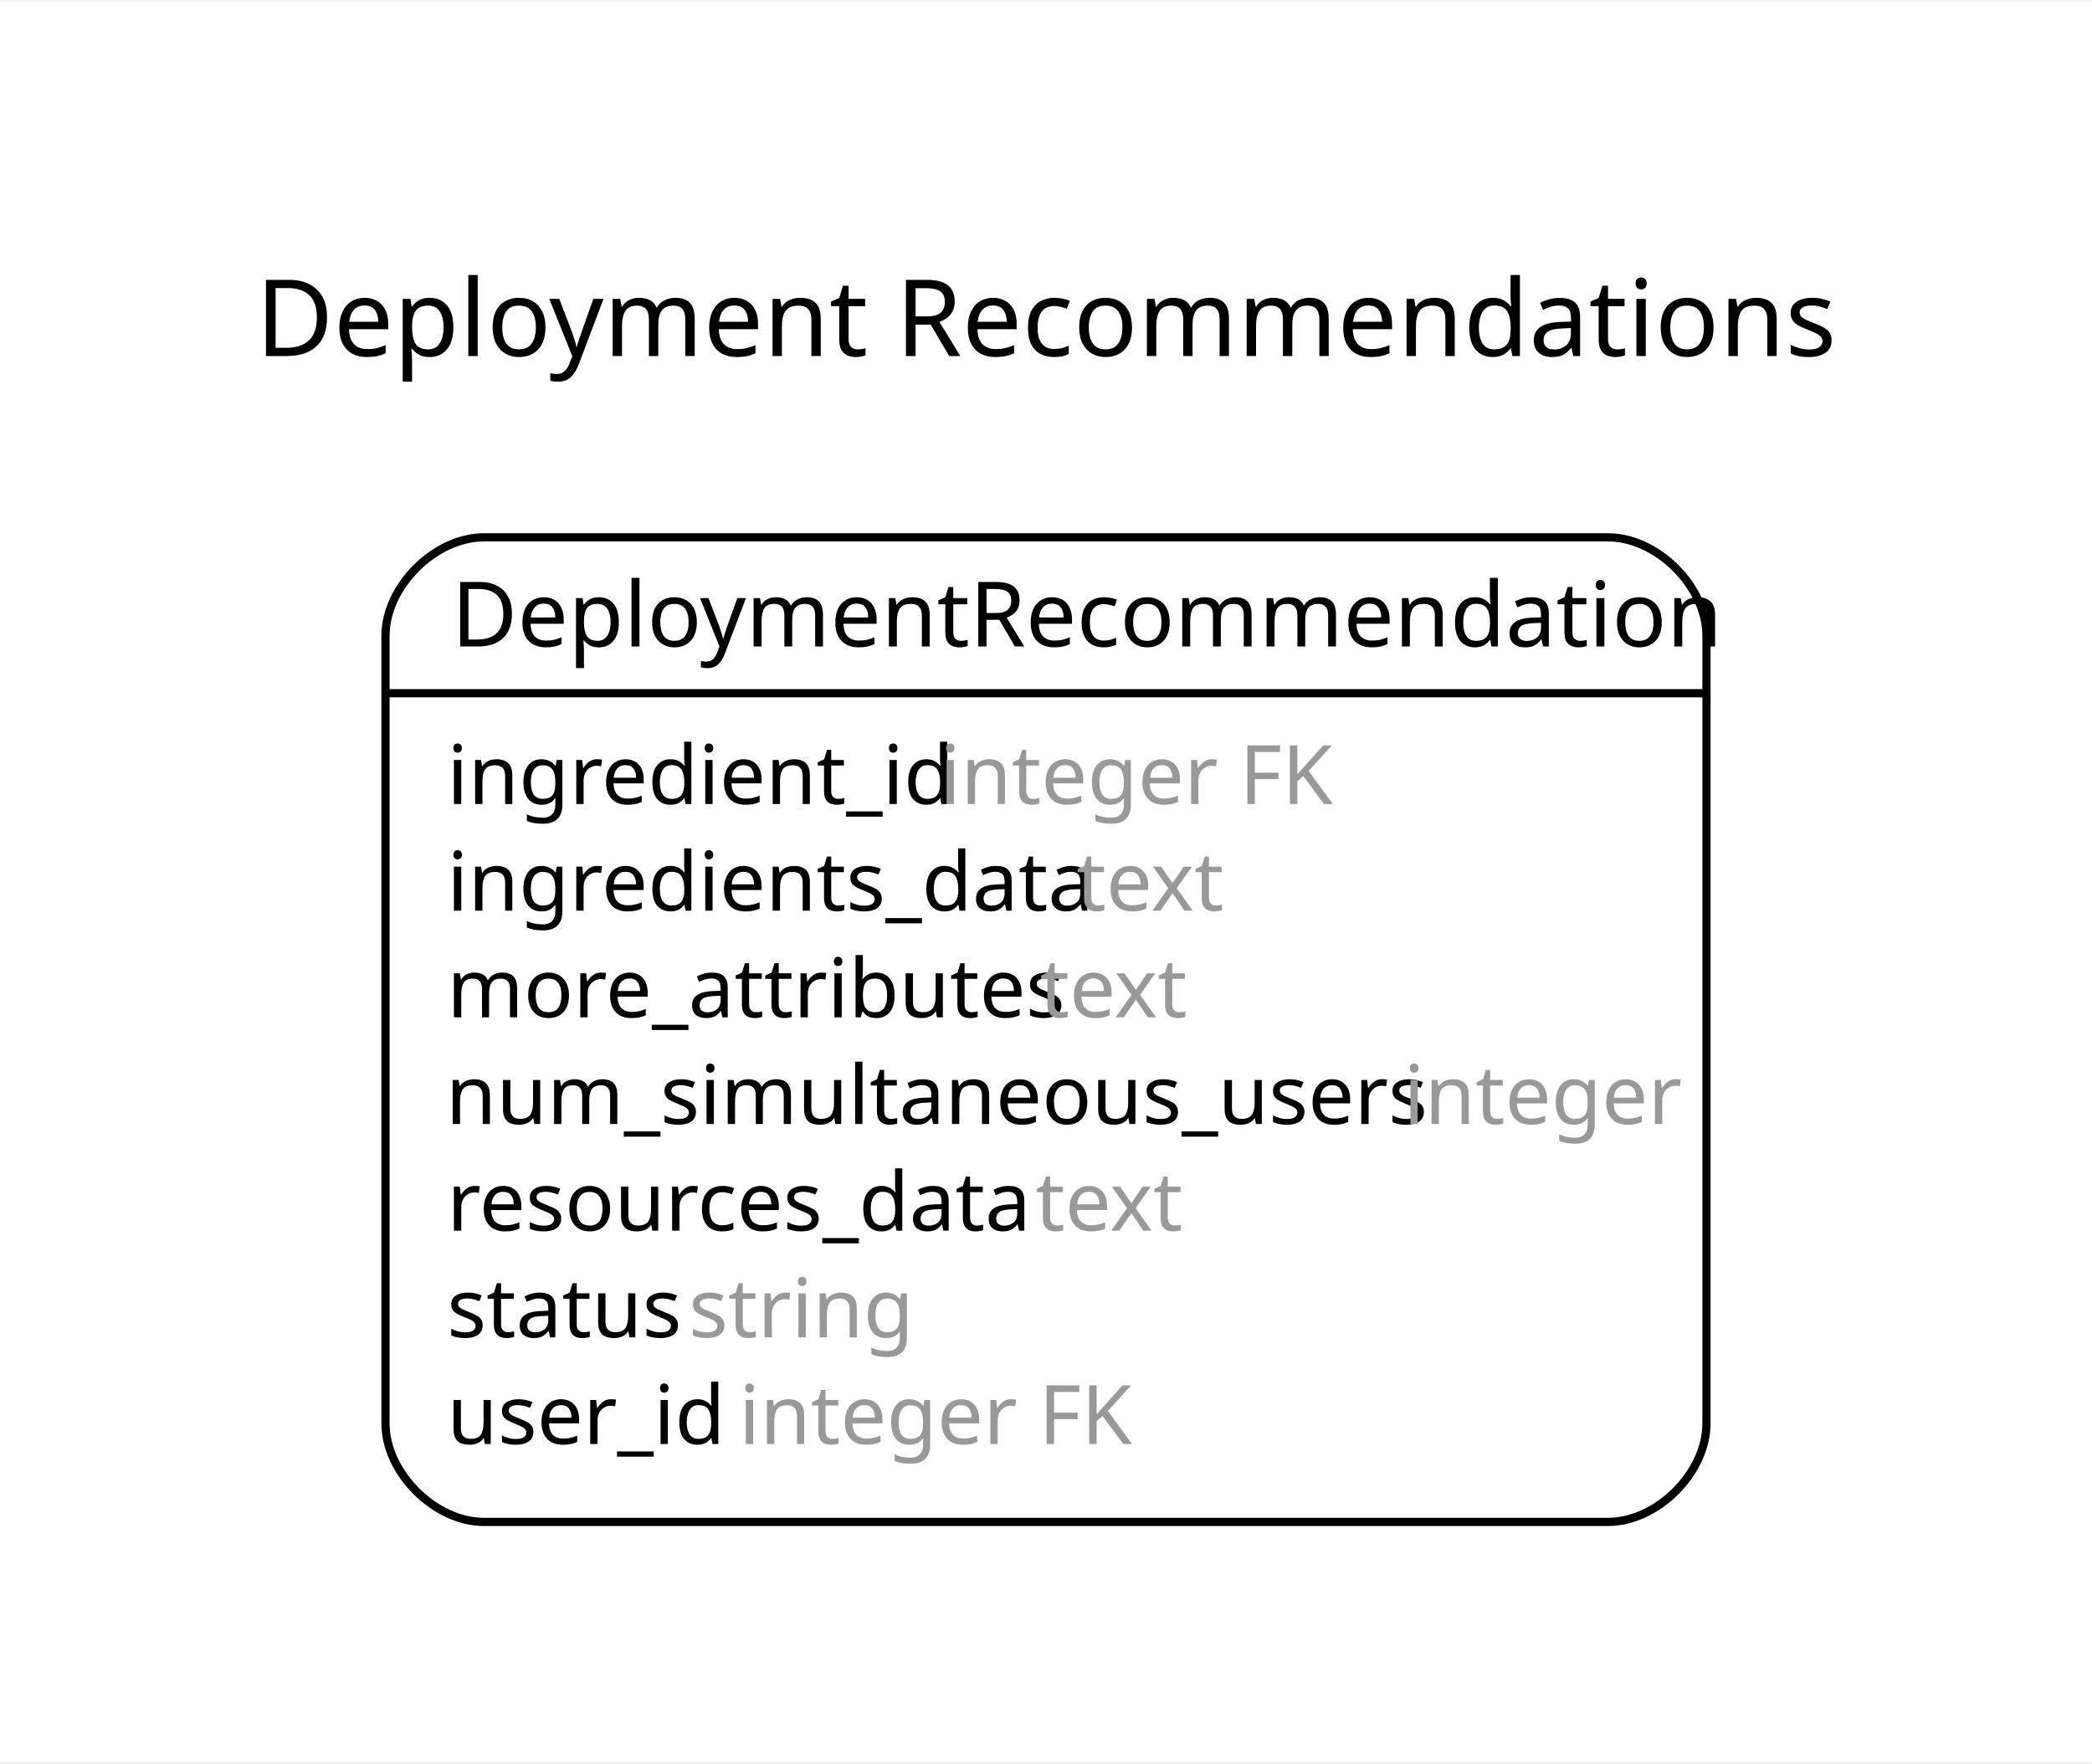
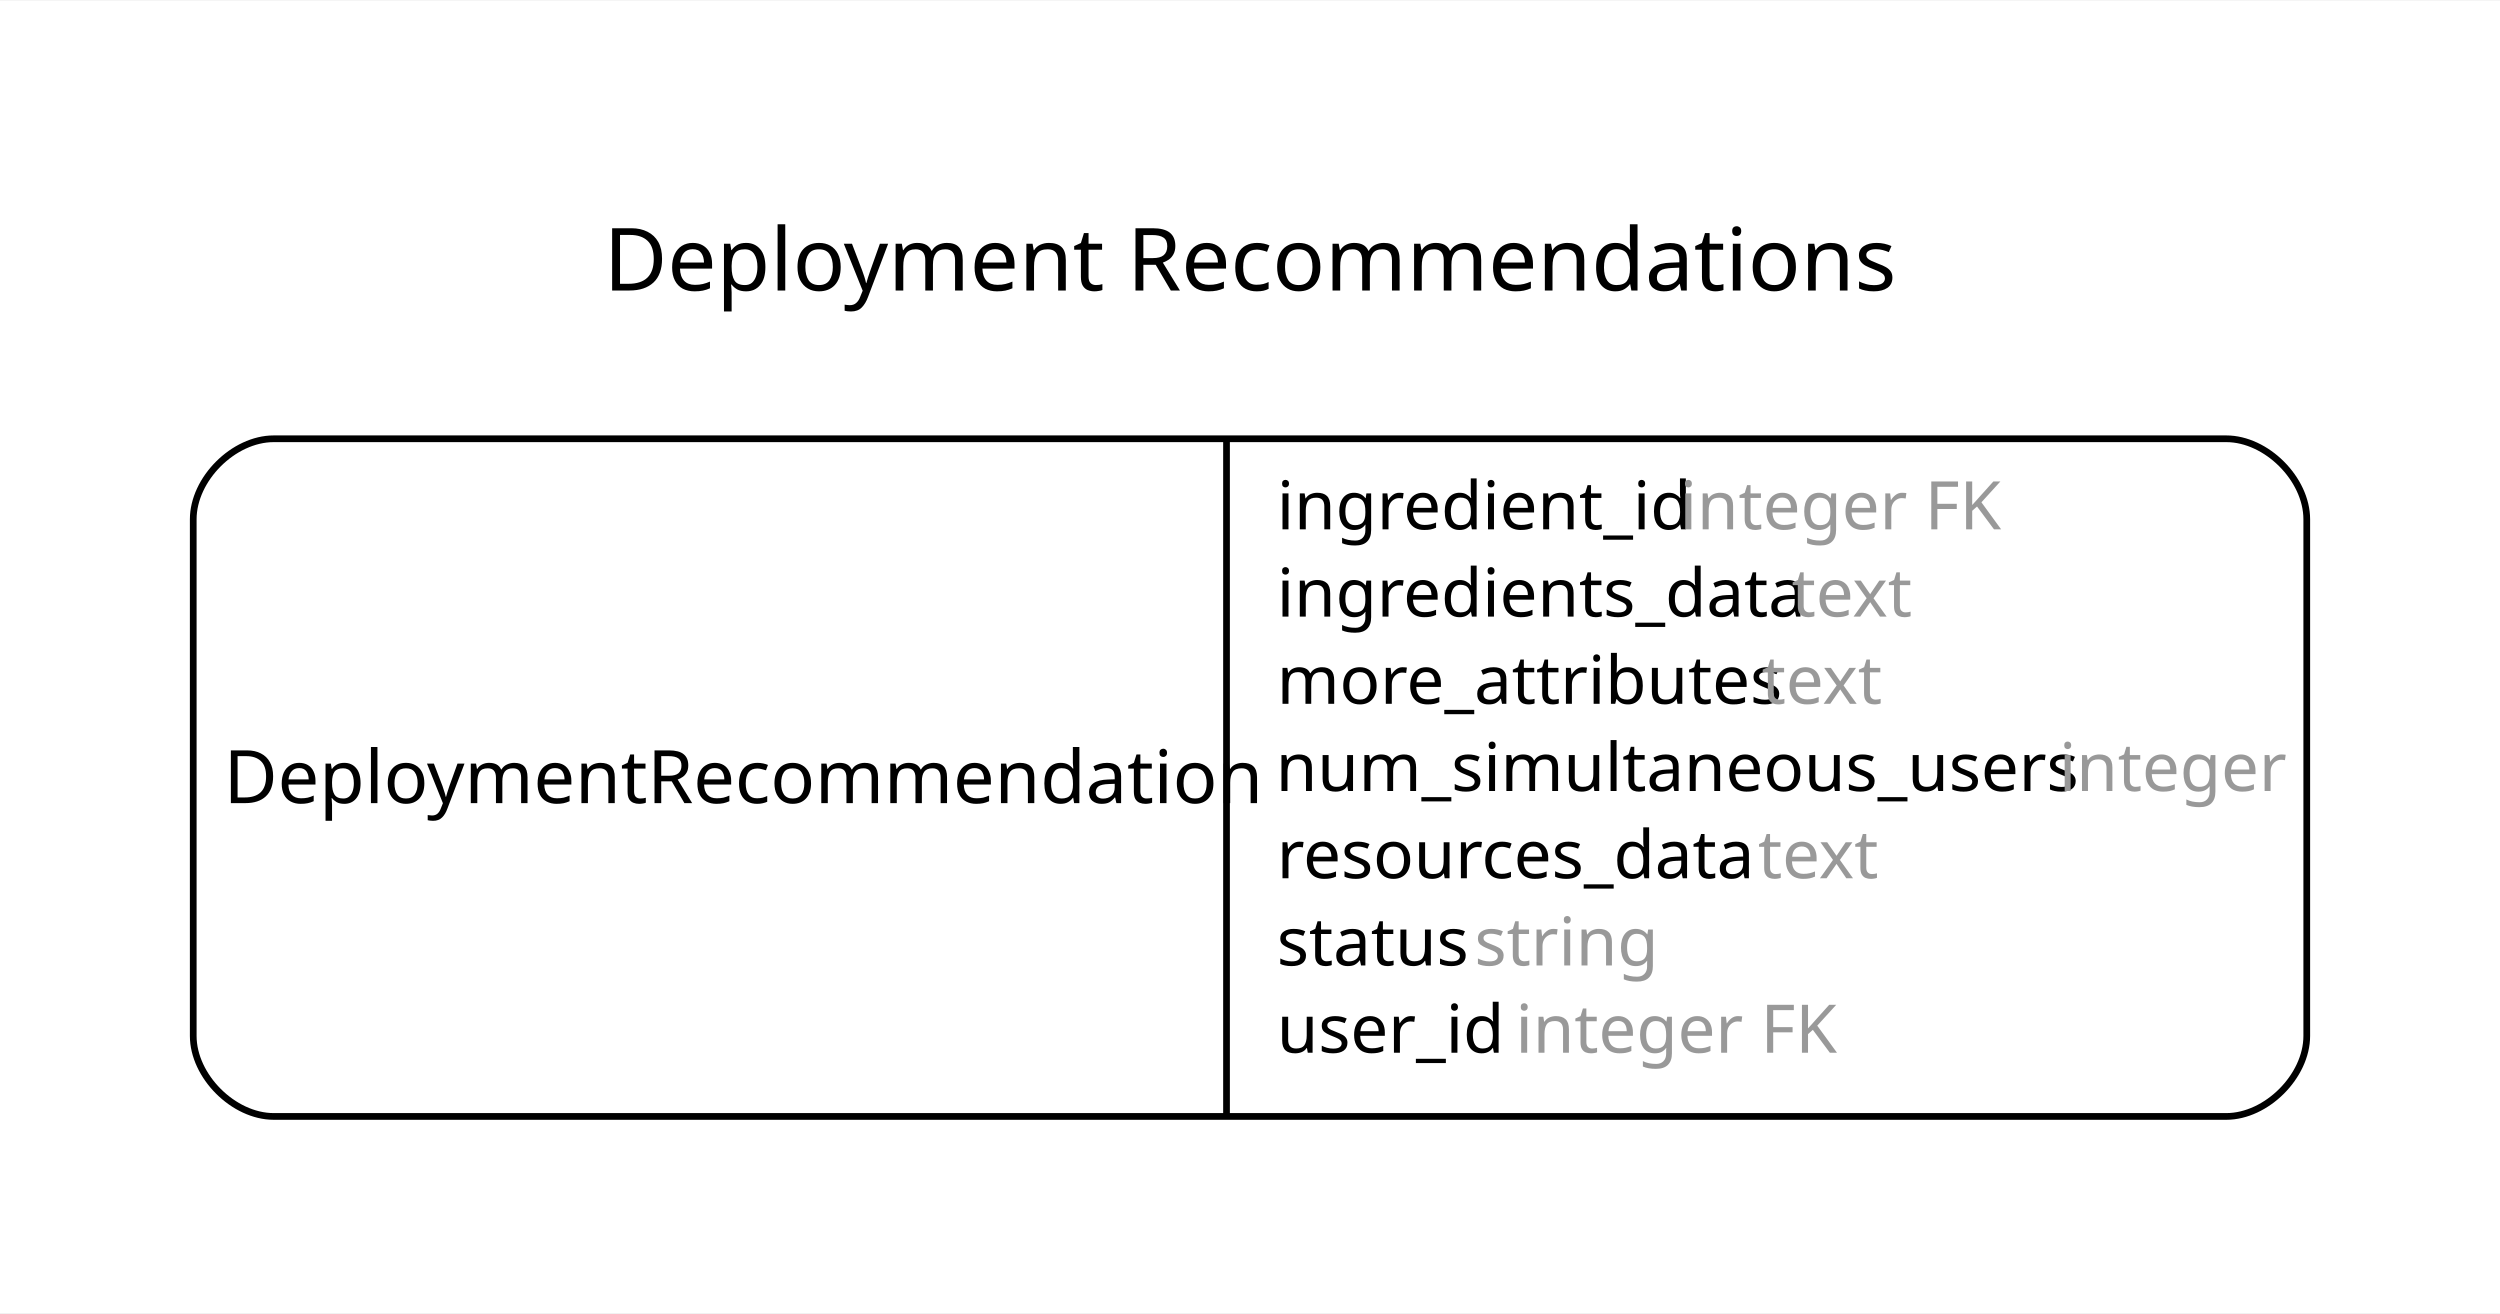
- <svg xmlns="http://www.w3.org/2000/svg" width="255pt" height="215pt" viewBox="0.00 0.00 254.97 214.60">
-   <g id="graph0" class="graph" transform="scale(1 1) rotate(0) translate(28.8 185.8)">
-     <polygon fill="white" stroke="none" points="-28.8,28.8 -28.8,-185.8 226.165,-185.8 226.165,28.8 -28.8,28.8" />
-     <text text-anchor="middle" x="98.683" y="-142.6" font-family="Arial BoldMT" font-size="13.00">Deployment Recommendations</text>
+ <svg xmlns="http://www.w3.org/2000/svg" width="373pt" height="196pt" viewBox="0.00 0.00 372.60 195.60">
+   <g id="graph0" class="graph" transform="scale(1 1) rotate(0) translate(28.8 166.8)">
+     <polygon fill="#ffffff" stroke="transparent" points="-28.8,28.8 -28.8,-166.8 343.8,-166.8 343.8,28.8 -28.8,28.8" />
+     <text text-anchor="middle" x="157.5" y="-123.6" font-family="Arial BoldMT" font-size="13.00" fill="#000000">Deployment Recommendations</text>
    <g id="node1" class="node">
-       <path fill="none" stroke="black" d="M30.183,-0.5C30.183,-0.5 167.183,-0.5 167.183,-0.5 173.183,-0.5 179.183,-6.5 179.183,-12.5 179.183,-12.5 179.183,-108.5 179.183,-108.5 179.183,-114.5 173.183,-120.5 167.183,-120.5 167.183,-120.5 30.183,-120.5 30.183,-120.5 24.183,-120.5 18.183,-114.5 18.183,-108.5 18.183,-108.5 18.183,-12.5 18.183,-12.5 18.183,-6.5 24.183,-0.5 30.183,-0.5" />
-       <text text-anchor="start" x="26.229" y="-107.2" font-family="Arial BoldMT" font-size="11.00">DeploymentRecommendation</text>
-       <polyline fill="none" stroke="black" points="18.183,-101.5 179.183,-101.5 " />
-       <text text-anchor="start" x="25.683" y="-88" font-family="ArialMT" font-size="10.00">ingredient_id </text>
-       <text text-anchor="start" x="85.727" y="-88" font-family="Arial ItalicMT" font-size="10.00" fill="#999999">integer FK</text>
-       <text text-anchor="start" x="25.683" y="-75" font-family="ArialMT" font-size="10.00">ingredients_data </text>
-       <text text-anchor="start" x="102.406" y="-75" font-family="Arial ItalicMT" font-size="10.00" fill="#999999">text</text>
-       <text text-anchor="start" x="25.683" y="-62" font-family="ArialMT" font-size="10.00">more_attributes </text>
-       <text text-anchor="start" x="97.939" y="-62" font-family="Arial ItalicMT" font-size="10.00" fill="#999999">text</text>
-       <text text-anchor="start" x="25.53" y="-49" font-family="ArialMT" font-size="10.00">num_simultaneous_users </text>
-       <text text-anchor="start" x="142.259" y="-49" font-family="Arial ItalicMT" font-size="10.00" fill="#999999">integer</text>
-       <text text-anchor="start" x="25.683" y="-36" font-family="ArialMT" font-size="10.00">resources_data </text>
-       <text text-anchor="start" x="97.392" y="-36" font-family="Arial ItalicMT" font-size="10.00" fill="#999999">text</text>
-       <text text-anchor="start" x="25.683" y="-23" font-family="ArialMT" font-size="10.00">status </text>
-       <text text-anchor="start" x="55.141" y="-23" font-family="Arial ItalicMT" font-size="10.00" fill="#999999">string</text>
-       <text text-anchor="start" x="25.683" y="-10" font-family="ArialMT" font-size="10.00">user_id </text>
-       <text text-anchor="start" x="61.259" y="-10" font-family="Arial ItalicMT" font-size="10.00" fill="#999999">integer FK</text>
+       <path fill="none" stroke="#000000" d="M12,-.5C12,-.5 303,-.5 303,-.5 309,-.5 315,-6.5 315,-12.5 315,-12.5 315,-89.5 315,-89.5 315,-95.5 309,-101.5 303,-101.5 303,-101.5 12,-101.5 12,-101.5 6,-101.5 0,-95.5 0,-89.5 0,-89.5 0,-12.5 0,-12.5 0,-6.5 6,-.5 12,-.5" />
+       <text text-anchor="start" x="4.547" y="-47.2" font-family="Arial BoldMT" font-size="11.00" fill="#000000">DeploymentRecommendation</text>
+       <polyline fill="none" stroke="#000000" points="154,-.5 154,-101.5 " />
+       <text text-anchor="start" x="161.5" y="-88" font-family="ArialMT" font-size="10.00" fill="#000000">ingredient_id </text>
+       <text text-anchor="start" x="221.544" y="-88" font-family="Arial ItalicMT" font-size="10.00" fill="#999999">integer FK</text>
+       <text text-anchor="start" x="161.5" y="-75" font-family="ArialMT" font-size="10.00" fill="#000000">ingredients_data </text>
+       <text text-anchor="start" x="238.224" y="-75" font-family="Arial ItalicMT" font-size="10.00" fill="#999999">text</text>
+       <text text-anchor="start" x="161.5" y="-62" font-family="ArialMT" font-size="10.00" fill="#000000">more_attributes </text>
+       <text text-anchor="start" x="233.756" y="-62" font-family="Arial ItalicMT" font-size="10.00" fill="#999999">text</text>
+       <text text-anchor="start" x="161.348" y="-49" font-family="ArialMT" font-size="10.00" fill="#000000">num_simultaneous_users </text>
+       <text text-anchor="start" x="278.076" y="-49" font-family="Arial ItalicMT" font-size="10.00" fill="#999999">integer</text>
+       <text text-anchor="start" x="161.5" y="-36" font-family="ArialMT" font-size="10.00" fill="#000000">resources_data </text>
+       <text text-anchor="start" x="233.209" y="-36" font-family="Arial ItalicMT" font-size="10.00" fill="#999999">text</text>
+       <text text-anchor="start" x="161.5" y="-23" font-family="ArialMT" font-size="10.00" fill="#000000">status </text>
+       <text text-anchor="start" x="190.958" y="-23" font-family="Arial ItalicMT" font-size="10.00" fill="#999999">string</text>
+       <text text-anchor="start" x="161.5" y="-10" font-family="ArialMT" font-size="10.00" fill="#000000">user_id </text>
+       <text text-anchor="start" x="197.076" y="-10" font-family="Arial ItalicMT" font-size="10.00" fill="#999999">integer FK</text>
    </g>
  </g>
</svg>
